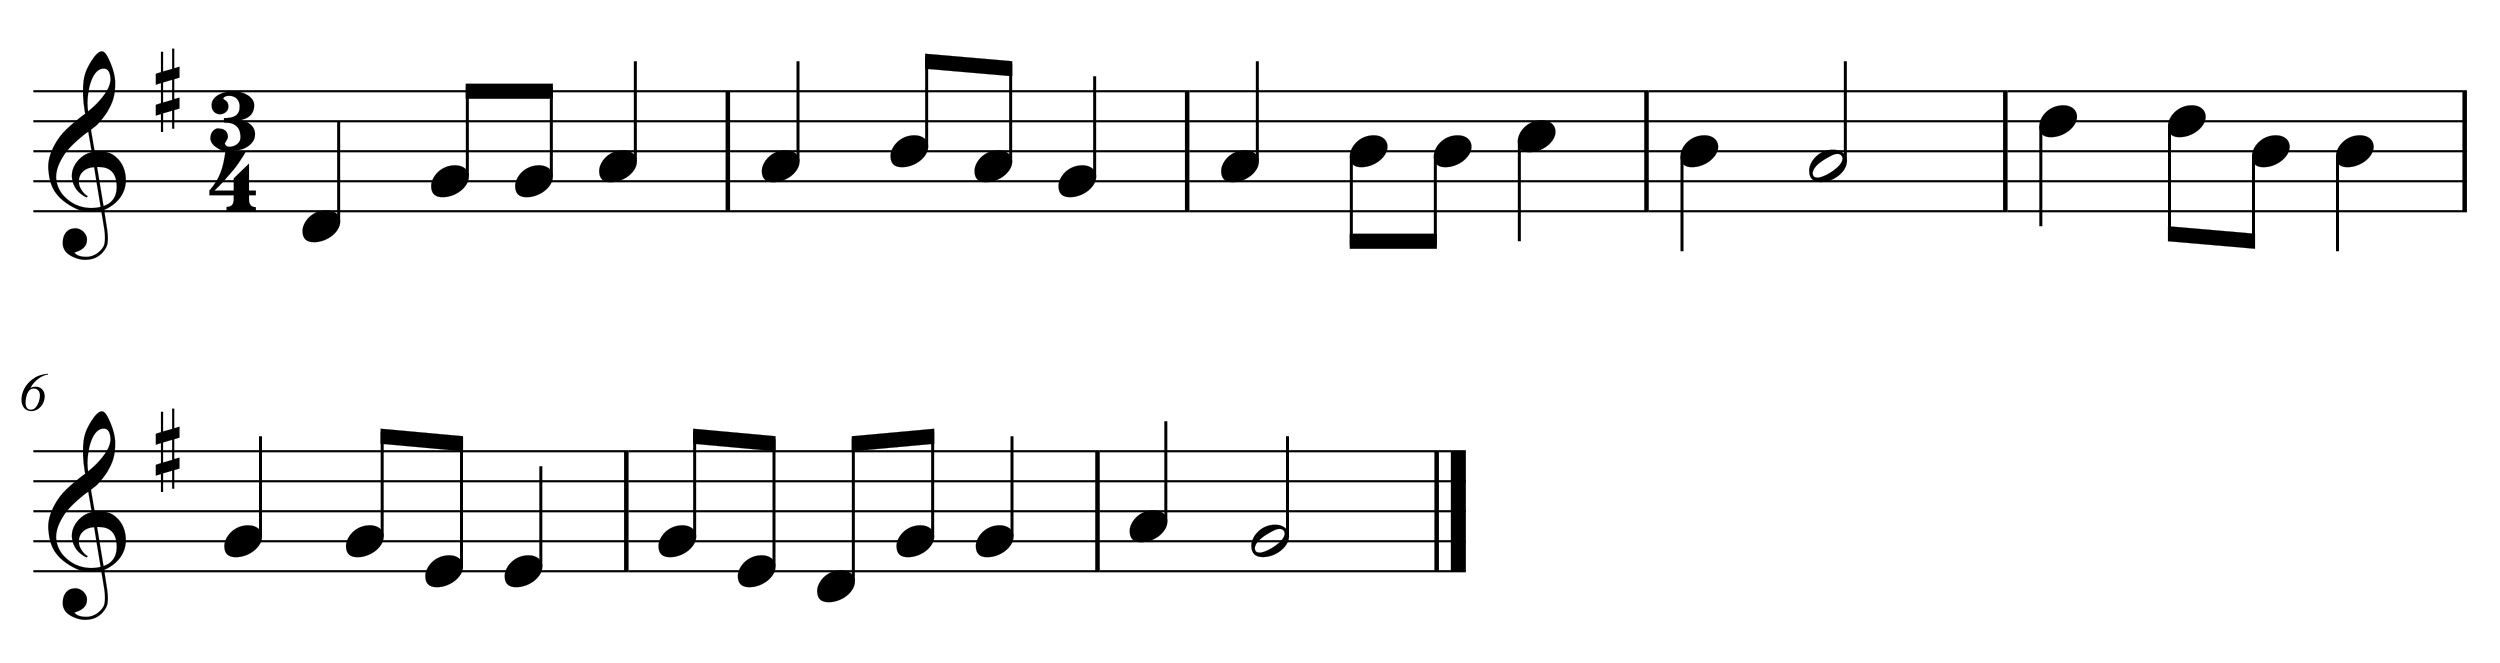
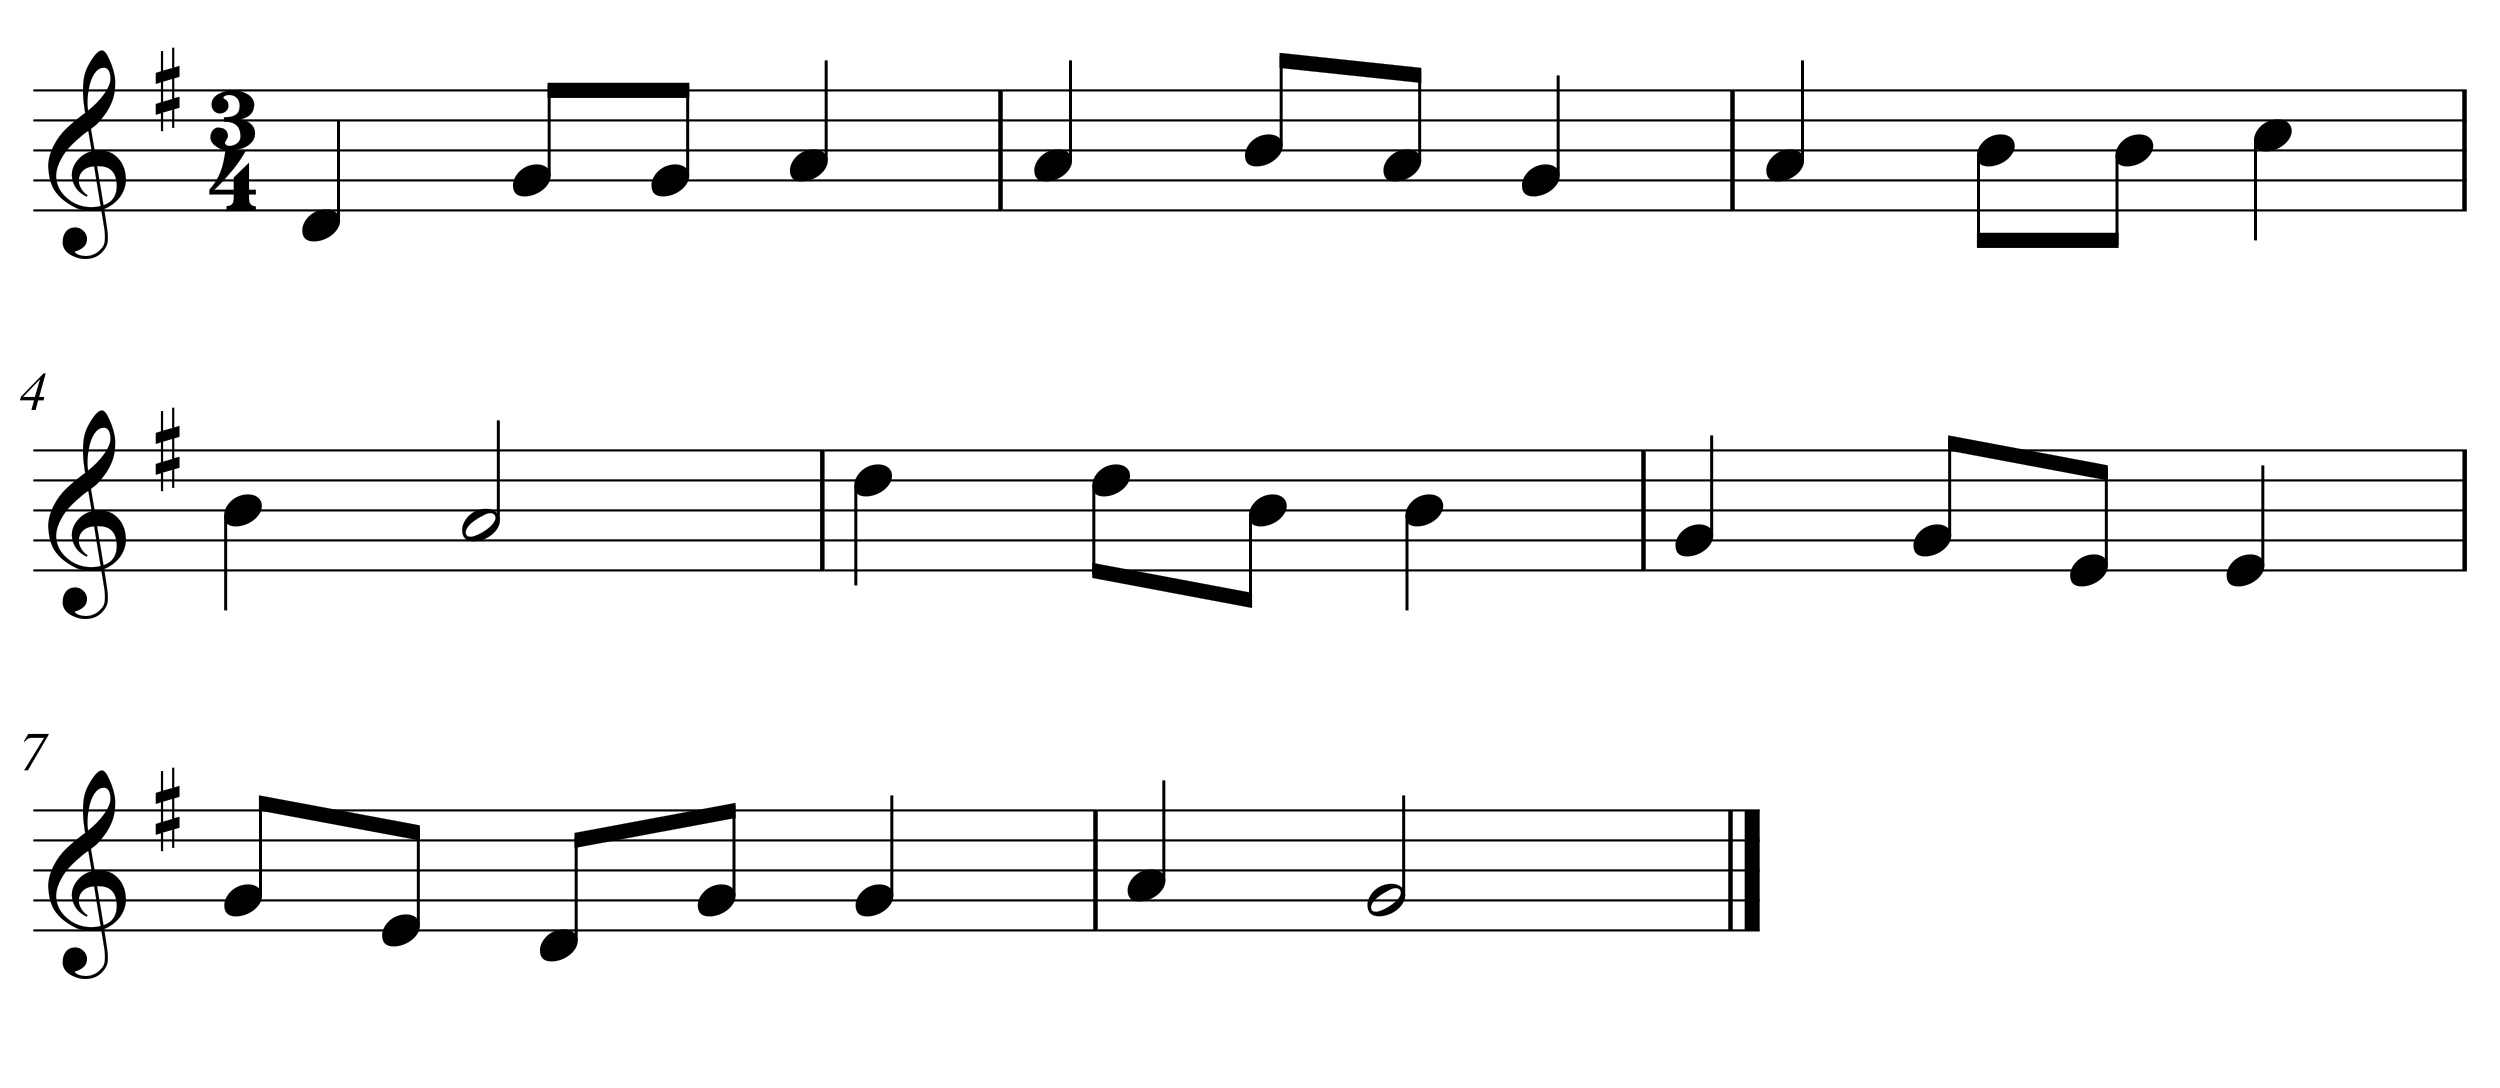
- <svg xmlns="http://www.w3.org/2000/svg" viewBox="0 0 600 159" version="1.1" overflow="visible" id="l19nj5e9">
+ <svg xmlns="http://www.w3.org/2000/svg" viewBox="0 0 600 261" version="1.1" overflow="visible" id="l19nj5e9">
  <defs>
    <g id="E050-l19nj5e9">
      <path transform="scale(1,-1)" d="M441 -245c-23 -4 -48 -6 -76 -6c-59 0 -102 7 -130 20c-88 42 -150 93 -187 154c-26 44 -43 103 -48 176c0 6 -1 13 -1 19c0 54 15 111 45 170c29 57 65 106 110 148s96 85 153 127c-3 16 -8 46 -13 92c-4 43 -5 73 -5 89c0 117 16 172 69 257c34 54 64 82 89 82 c21 0 43 -30 69 -92s39 -115 41 -159v-15c0 -109 -21 -162 -67 -241c-13 -20 -63 -90 -98 -118c-13 -9 -25 -19 -37 -29l31 -181c8 1 18 2 28 2c58 0 102 -12 133 -35c59 -43 92 -104 98 -184c1 -7 1 -15 1 -22c0 -123 -87 -209 -181 -248c8 -57 17 -110 25 -162 c5 -31 6 -58 6 -80c0 -30 -5 -53 -14 -70c-35 -64 -88 -99 -158 -103c-5 0 -11 -1 -16 -1c-37 0 -72 10 -108 27c-50 24 -77 59 -80 105v11c0 29 7 55 20 76c18 28 45 42 79 44h6c49 0 93 -42 97 -87v-9c0 -51 -34 -86 -105 -106c17 -24 51 -36 102 -36c62 0 116 43 140 85 c9 16 13 41 13 74c0 20 -1 42 -5 67c-8 53 -18 106 -26 159zM461 939c-95 0 -135 -175 -135 -286c0 -24 2 -48 5 -71c50 39 92 82 127 128c40 53 60 100 60 140v8c-4 53 -22 81 -55 81h-2zM406 119l54 -326c73 25 110 78 110 161c0 7 0 15 -1 23c-7 95 -57 142 -151 142h-12 zM382 117c-72 -2 -128 -47 -128 -120v-7c2 -46 43 -99 75 -115c-3 -2 -7 -5 -10 -10c-70 33 -116 88 -123 172v11c0 68 44 126 88 159c23 17 49 29 78 36l-29 170c-21 -13 -52 -37 -92 -73c-50 -44 -86 -84 -109 -119c-45 -69 -67 -130 -67 -182v-13c5 -68 35 -127 93 -176 s125 -73 203 -73c25 0 50 3 75 9c-19 111 -36 221 -54 331z" />
    </g>
    <g id="E262-l19nj5e9">
      <path transform="scale(1,-1)" d="M136 186v169h17v-164l44 14v-91l-44 -14v-165l44 12v-91l-44 -13v-155h-17v150l-76 -22v-155h-17v149l-43 -13v90l43 14v167l-43 -14v92l43 13v169h17v-163zM60 73v-167l76 22v168z" />
    </g>
    <g id="E083-l19nj5e9">
      <path transform="scale(1,-1)" d="M208 250c97 0 177 -52 177 -116c0 -69 -40 -111 -118 -125c56 -5 125 -44 125 -116c0 -31 -10 -57 -31 -78c-19 -21 -45 -38 -78 -49l-50 -11c-15 -3 -36 -7 -55 -7c-50 0 -86 16 -113 38c-16 10 -23 18 -34 34c-7 13 -11 25 -11 38c0 43 27 83 68 83l3 -2 c61 0 75 -42 75 -70c0 -19 -24 -42 -26 -57c7 -17 20 -25 37 -25c44 0 94 29 94 78c0 75 -34 125 -138 125v36c84 0 131 22 131 98c0 54 -37 88 -87 88c-26 0 -43 -7 -51 -22c15 -22 44 -16 44 -70c0 -37 -37 -62 -71 -62c-22 0 -69 15 -69 76c0 79 101 116 178 116z" />
    </g>
    <g id="E084-l19nj5e9">
      <path transform="scale(1,-1)" d="M20 -78c84 97 114 180 134 329h170c-13 -32 -82 -132 -99 -151l-84 -97c-33 -36 -59 -63 -80 -81h162v102l127 123v-225h57v-39h-57v-34c0 -43 19 -65 57 -65v-34h-244v36c48 0 60 26 60 70v27h-203v39z" />
    </g>
    <g id="E0A4-l19nj5e9">
      <path transform="scale(1,-1)" d="M0 -39c0 68 73 172 200 172c66 0 114 -37 114 -95c0 -84 -106 -171 -218 -171c-64 0 -96 30 -96 94z" />
    </g>
    <g id="E0A3-l19nj5e9">
      <path transform="scale(1,-1)" d="M278 64c0 22 -17 39 -43 39c-12 0 -26 -3 -41 -10c-85 -43 -165 -94 -165 -156c5 -25 15 -32 49 -32c67 11 200 95 200 159zM0 -36c0 68 73 174 200 174c66 0 114 -39 114 -97c0 -84 -106 -173 -218 -173c-64 0 -96 32 -96 96z" />
    </g>
  </defs>
  <style type="text/css">#l19nj5e9 g.ending, #l19nj5e9 g.fing, #l19nj5e9 g.reh, #l19nj5e9 g.tempo {font-weight:bold;}#l19nj5e9 g.dir, #l19nj5e9 g.dynam, #l19nj5e9 g.mNum {font-style:italic;}#l19nj5e9 g.label {font-weight:normal;}#l19nj5e9 ellipse, #l19nj5e9 path, #l19nj5e9 polygon, #l19nj5e9 polyline, #l19nj5e9 rect {stroke:currentColor}#l19nj5e9 g.cursor {fill:dodgerblue; color:dodgerblue;}#l19nj5e9 g.cursor.chord {fill:limegreen; color:limegreen;}</style>
-   <svg class="definition-scale" color="currentColor" fill="currentColor" font-family="Times, serif" viewBox="0 0 15000 3960">
+   <svg class="definition-scale" color="currentColor" fill="currentColor" font-family="Times, serif" viewBox="0 0 15000 6520">
    <g class="page-margin" transform="translate(200, 0)">
      <g id="v3bpgbh" class="mdiv pageMilestone" />
      <g id="wtn72u" class="score pageMilestone" />
      <g id="z1n3czb3" class="system">
        <g id="yhbsl03" class="section systemMilestone" />
        <g id="f1pu9rwv" class="section systemMilestone" />
        <g id="lzosgrv" class="measure">
          <g id="ushell2" class="staff">
-             <path d="M0 540 L4180 540" stroke-width="13" />
-             <path d="M0 720 L4180 720" stroke-width="13" />
-             <path d="M0 900 L4180 900" stroke-width="13" />
-             <path d="M0 1080 L4180 1080" stroke-width="13" />
-             <path d="M0 1260 L4180 1260" stroke-width="13" />
-             <g id="a1vymhpb" class="clef">
+             <path d="M0 540 L5816 540" stroke-width="13" />
+             <path d="M0 720 L5816 720" stroke-width="13" />
+             <path d="M0 900 L5816 900" stroke-width="13" />
+             <path d="M0 1080 L5816 1080" stroke-width="13" />
+             <path d="M0 1260 L5816 1260" stroke-width="13" />
+             <g id="m1vifptt" class="clef">
              <use href="#E050-l19nj5e9" transform="translate(90, 1080) scale(0.72, 0.72)" />
            </g>
-             <g id="bgevcsn" class="keySig">
-               <g id="cb6l96a" class="keyAccid">
+             <g id="ntm0bnk" class="keySig">
+               <g id="opd1qnq" class="keyAccid">
                <use href="#E262-l19nj5e9" transform="translate(735, 540) scale(0.72, 0.72)" />
              </g>
            </g>
-             <g id="dzlpbvx" class="meterSig">
+             <g id="piixq5o" class="meterSig">
              <use href="#E083-l19nj5e9" transform="translate(1048, 720) scale(0.72, 0.72)" />
              <use href="#E084-l19nj5e9" transform="translate(1042, 1080) scale(0.72, 0.72)" />
            </g>
            <g id="va734np" class="layer">
              <g id="w1cybpcc" class="note">
                <g class="notehead">
-                   <use href="#E0A4-l19nj5e9" transform="translate(1615, 1350) scale(0.72, 0.72)" />
+                   <use href="#E0A4-l19nj5e9" transform="translate(1614, 1350) scale(0.72, 0.72)" />
                </g>
                <g id="j1rmtrje" class="stem">
-                   <path d="M1832 1322 L1832 720" stroke-width="18" />
+                   <path d="M1831 1322 L1831 720" stroke-width="18" />
                </g>
              </g>
              <g id="x15wwqth" class="beam">
-                 <polygon points="2595,495 3117,495 3117,585 2595,585" />
+                 <polygon points="3086,495 3935,495 3935,585 3086,585" />
                <g id="yv3lqdm" class="note">
                  <g class="notehead">
-                     <use href="#E0A4-l19nj5e9" transform="translate(2387, 1080) scale(0.72, 0.72)" />
+                     <use href="#E0A4-l19nj5e9" transform="translate(2878, 1080) scale(0.72, 0.72)" />
                  </g>
                  <g id="kjeoxmv" class="stem">
-                     <path d="M2604 1052 L2604 513" stroke-width="18" />
+                     <path d="M3095 1052 L3095 513" stroke-width="18" />
                  </g>
                </g>
                <g id="z2gqwr3" class="note">
                  <g class="notehead">
-                     <use href="#E0A4-l19nj5e9" transform="translate(2891, 1080) scale(0.72, 0.72)" />
+                     <use href="#E0A4-l19nj5e9" transform="translate(3709, 1080) scale(0.72, 0.72)" />
                  </g>
                  <g id="lke0vy6" class="stem">
-                     <path d="M3108 1052 L3108 513" stroke-width="18" />
+                     <path d="M3926 1052 L3926 513" stroke-width="18" />
                  </g>
                </g>
              </g>
              <g id="a1pfogn4" class="note">
                <g class="notehead">
-                   <use href="#E0A4-l19nj5e9" transform="translate(3395, 990) scale(0.72, 0.72)" />
+                   <use href="#E0A4-l19nj5e9" transform="translate(4540, 990) scale(0.72, 0.72)" />
                </g>
                <g id="m1sctd0l" class="stem">
-                   <path d="M3612 962 L3612 360" stroke-width="18" />
+                   <path d="M4757 962 L4757 360" stroke-width="18" />
                </g>
              </g>
            </g>
          </g>
          <g id="t1kzq82m" class="barLine">
-             <path d="M4167 540 L4167 1260" stroke-width="27" />
+             <path d="M5803 540 L5803 1260" stroke-width="27" />
          </g>
        </g>
        <g id="b8j2ung" class="measure">
          <g id="k1d0qcvg" class="staff">
-             <path d="M4180 540 L6936 540" stroke-width="13" />
-             <path d="M4180 720 L6936 720" stroke-width="13" />
-             <path d="M4180 900 L6936 900" stroke-width="13" />
-             <path d="M4180 1080 L6936 1080" stroke-width="13" />
-             <path d="M4180 1260 L6936 1260" stroke-width="13" />
+             <path d="M5816 540 L10208 540" stroke-width="13" />
+             <path d="M5816 720 L10208 720" stroke-width="13" />
+             <path d="M5816 900 L10208 900" stroke-width="13" />
+             <path d="M5816 1080 L10208 1080" stroke-width="13" />
+             <path d="M5816 1260 L10208 1260" stroke-width="13" />
            <g id="leeh8fz" class="layer">
              <g id="m5odh2d" class="note">
                <g class="notehead">
-                   <use href="#E0A4-l19nj5e9" transform="translate(4371, 990) scale(0.72, 0.72)" />
+                   <use href="#E0A4-l19nj5e9" transform="translate(6006, 990) scale(0.72, 0.72)" />
                </g>
                <g id="n41nhpl" class="stem">
-                   <path d="M4588 962 L4588 360" stroke-width="18" />
+                   <path d="M6223 962 L6223 360" stroke-width="18" />
                </g>
              </g>
              <g id="n16gprxv" class="beam">
-                 <polygon points="5351,315 5873,360 5873,450 5351,405" />
+                 <polygon points="7478,315 8327,405 8327,495 7478,405" />
                <g id="o1w2vfrn" class="note">
                  <g class="notehead">
-                     <use href="#E0A4-l19nj5e9" transform="translate(5143, 900) scale(0.72, 0.72)" />
+                     <use href="#E0A4-l19nj5e9" transform="translate(7270, 900) scale(0.72, 0.72)" />
                  </g>
                  <g id="owlajgs" class="stem">
-                     <path d="M5360 872 L5360 333" stroke-width="18" />
+                     <path d="M7487 872 L7487 333" stroke-width="18" />
                  </g>
                </g>
                <g id="pk6xyvl" class="note">
                  <g class="notehead">
-                     <use href="#E0A4-l19nj5e9" transform="translate(5647, 990) scale(0.72, 0.72)" />
+                     <use href="#E0A4-l19nj5e9" transform="translate(8101, 990) scale(0.72, 0.72)" />
                  </g>
                  <g id="p1pgsif9" class="stem">
-                     <path d="M5864 962 L5864 378" stroke-width="18" />
+                     <path d="M8318 962 L8318 423" stroke-width="18" />
                  </g>
                </g>
              </g>
              <g id="qhghzyb" class="note">
                <g class="notehead">
-                   <use href="#E0A4-l19nj5e9" transform="translate(6151, 1080) scale(0.72, 0.72)" />
+                   <use href="#E0A4-l19nj5e9" transform="translate(8932, 1080) scale(0.72, 0.72)" />
                </g>
                <g id="q1m10xie" class="stem">
-                   <path d="M6368 1052 L6368 450" stroke-width="18" />
+                   <path d="M9149 1052 L9149 450" stroke-width="18" />
                </g>
              </g>
            </g>
          </g>
          <g id="j1mj6nxn" class="barLine">
-             <path d="M6923 540 L6923 1260" stroke-width="27" />
+             <path d="M10195 540 L10195 1260" stroke-width="27" />
          </g>
        </g>
        <g id="rgx8bjh" class="measure">
          <g id="a3ie8ud" class="staff">
-             <path d="M6936 540 L9692 540" stroke-width="13" />
-             <path d="M6936 720 L9692 720" stroke-width="13" />
-             <path d="M6936 900 L9692 900" stroke-width="13" />
-             <path d="M6936 1080 L9692 1080" stroke-width="13" />
-             <path d="M6936 1260 L9692 1260" stroke-width="13" />
+             <path d="M10208 540 L14600 540" stroke-width="13" />
+             <path d="M10208 720 L14600 720" stroke-width="13" />
+             <path d="M10208 900 L14600 900" stroke-width="13" />
+             <path d="M10208 1080 L14600 1080" stroke-width="13" />
+             <path d="M10208 1260 L14600 1260" stroke-width="13" />
            <g id="b37hn12" class="layer">
              <g id="c1kyp1ws" class="note">
                <g class="notehead">
-                   <use href="#E0A4-l19nj5e9" transform="translate(7127, 990) scale(0.72, 0.72)" />
+                   <use href="#E0A4-l19nj5e9" transform="translate(10398, 990) scale(0.72, 0.72)" />
                </g>
                <g id="r1jp5f3v" class="stem">
-                   <path d="M7344 962 L7344 360" stroke-width="18" />
+                   <path d="M10615 962 L10615 360" stroke-width="18" />
                </g>
              </g>
              <g id="d1eyoooy" class="beam">
-                 <polygon points="7899,1485 8421,1485 8421,1395 7899,1395" />
+                 <polygon points="11662,1485 12511,1485 12511,1395 11662,1395" />
                <g id="ewtw03u" class="note">
                  <g class="notehead">
-                     <use href="#E0A4-l19nj5e9" transform="translate(7899, 900) scale(0.72, 0.72)" />
+                     <use href="#E0A4-l19nj5e9" transform="translate(11662, 900) scale(0.72, 0.72)" />
                  </g>
                  <g id="s82tfll" class="stem">
-                     <path d="M7908 928 L7908 1467" stroke-width="18" />
+                     <path d="M11671 928 L11671 1467" stroke-width="18" />
                  </g>
                </g>
                <g id="f12ecyql" class="note">
                  <g class="notehead">
-                     <use href="#E0A4-l19nj5e9" transform="translate(8403, 900) scale(0.72, 0.72)" />
+                     <use href="#E0A4-l19nj5e9" transform="translate(12493, 900) scale(0.72, 0.72)" />
                  </g>
                  <g id="t14q1aig" class="stem">
-                     <path d="M8412 928 L8412 1467" stroke-width="18" />
+                     <path d="M12502 928 L12502 1467" stroke-width="18" />
                  </g>
                </g>
              </g>
              <g id="gjwwkjn" class="note">
                <g class="notehead">
-                   <use href="#E0A4-l19nj5e9" transform="translate(8907, 810) scale(0.72, 0.72)" />
+                   <use href="#E0A4-l19nj5e9" transform="translate(13324, 810) scale(0.72, 0.72)" />
                </g>
                <g id="u1w3vevx" class="stem">
-                   <path d="M8916 838 L8916 1440" stroke-width="18" />
+                   <path d="M13333 838 L13333 1440" stroke-width="18" />
                </g>
              </g>
            </g>
          </g>
          <g id="zfx25hn" class="barLine">
-             <path d="M9679 540 L9679 1260" stroke-width="27" />
-           </g>
-         </g>
+             <path d="M14587 540 L14587 1260" stroke-width="27" />
+           </g>
+         </g>
+       </g>
+       <g id="cul4ydu" class="system">
        <g id="hzub3xf" class="measure">
+           <g id="y17jmr1w" class="mNum autogenerated">
+             <text y="2457" text-anchor="middle" font-size="0px">
+               <tspan id="z11huxwv" class="text">
+                 <tspan font-size="324px">4</tspan>
+               </tspan>
+             </text>
+           </g>
          <g id="qjepdrb" class="staff">
-             <path d="M9692 540 L11845 540" stroke-width="13" />
-             <path d="M9692 720 L11845 720" stroke-width="13" />
-             <path d="M9692 900 L11845 900" stroke-width="13" />
-             <path d="M9692 1080 L11845 1080" stroke-width="13" />
-             <path d="M9692 1260 L11845 1260" stroke-width="13" />
+             <path d="M0 2700 L4747 2700" stroke-width="13" />
+             <path d="M0 2880 L4747 2880" stroke-width="13" />
+             <path d="M0 3060 L4747 3060" stroke-width="13" />
+             <path d="M0 3240 L4747 3240" stroke-width="13" />
+             <path d="M0 3420 L4747 3420" stroke-width="13" />
+             <g id="u1yx9lr3" class="clef">
+               <use href="#E050-l19nj5e9" transform="translate(90, 3240) scale(0.72, 0.72)" />
+             </g>
+             <g id="v1pe3h1n" class="keySig">
+               <g id="w12jrufd" class="keyAccid">
+                 <use href="#E262-l19nj5e9" transform="translate(735, 2700) scale(0.72, 0.72)" />
+               </g>
+             </g>
            <g id="r1y47wy7" class="layer">
              <g id="sqqgytg" class="note">
                <g class="notehead">
-                   <use href="#E0A4-l19nj5e9" transform="translate(9883, 900) scale(0.72, 0.72)" />
+                   <use href="#E0A4-l19nj5e9" transform="translate(1145, 3060) scale(0.72, 0.72)" />
                </g>
                <g id="v12wj9cg" class="stem">
-                   <path d="M9892 928 L9892 1500" stroke-width="18" />
+                   <path d="M1154 3088 L1154 3660" stroke-width="18" />
                </g>
              </g>
              <g id="tmeaduc" class="note">
                <g class="notehead">
-                   <use href="#E0A3-l19nj5e9" transform="translate(10655, 990) scale(0.72, 0.72)" />
+                   <use href="#E0A3-l19nj5e9" transform="translate(2573, 3150) scale(0.72, 0.72)" />
                </g>
                <g id="w164cdfr" class="stem">
-                   <path d="M10872 962 L10872 360" stroke-width="18" />
+                   <path d="M2790 3122 L2790 2520" stroke-width="18" />
                </g>
              </g>
            </g>
          </g>
          <g id="p1r78e3w" class="barLine">
-             <path d="M11832 540 L11832 1260" stroke-width="27" />
+             <path d="M4734 2700 L4734 3420" stroke-width="27" />
          </g>
        </g>
        <g id="u4oqxce" class="measure">
          <g id="d1sqgsul" class="staff">
-             <path d="M11845 540 L14601 540" stroke-width="13" />
-             <path d="M11845 720 L14601 720" stroke-width="13" />
-             <path d="M11845 900 L14601 900" stroke-width="13" />
-             <path d="M11845 1080 L14601 1080" stroke-width="13" />
-             <path d="M11845 1260 L14601 1260" stroke-width="13" />
+             <path d="M4747 2700 L9674 2700" stroke-width="13" />
+             <path d="M4747 2880 L9674 2880" stroke-width="13" />
+             <path d="M4747 3060 L9674 3060" stroke-width="13" />
+             <path d="M4747 3240 L9674 3240" stroke-width="13" />
+             <path d="M4747 3420 L9674 3420" stroke-width="13" />
            <g id="e11rutd2" class="layer">
              <g id="fwigvp2" class="note">
                <g class="notehead">
-                   <use href="#E0A4-l19nj5e9" transform="translate(12036, 720) scale(0.72, 0.72)" />
+                   <use href="#E0A4-l19nj5e9" transform="translate(4926, 2880) scale(0.72, 0.72)" />
                </g>
                <g id="x1053kmm" class="stem">
-                   <path d="M12045 748 L12045 1350" stroke-width="18" />
+                   <path d="M4935 2908 L4935 3510" stroke-width="18" />
                </g>
              </g>
              <g id="g1ho95rp" class="beam">
-                 <polygon points="12808,1440 13330,1485 13330,1395 12808,1350" />
+                 <polygon points="6354,3465 7312,3645 7312,3555 6354,3375" />
                <g id="h1wvbc8t" class="note">
                  <g class="notehead">
-                     <use href="#E0A4-l19nj5e9" transform="translate(12808, 720) scale(0.72, 0.72)" />
+                     <use href="#E0A4-l19nj5e9" transform="translate(6354, 2880) scale(0.72, 0.72)" />
                  </g>
                  <g id="yjaxy2q" class="stem">
-                     <path d="M12817 748 L12817 1422" stroke-width="18" />
+                     <path d="M6363 2908 L6363 3447" stroke-width="18" />
                  </g>
                </g>
                <g id="i4s4uc4" class="note">
                  <g class="notehead">
-                     <use href="#E0A4-l19nj5e9" transform="translate(13312, 900) scale(0.72, 0.72)" />
+                     <use href="#E0A4-l19nj5e9" transform="translate(7294, 3060) scale(0.72, 0.72)" />
                  </g>
                  <g id="z18z7271" class="stem">
-                     <path d="M13321 928 L13321 1467" stroke-width="18" />
+                     <path d="M7303 3088 L7303 3627" stroke-width="18" />
                  </g>
                </g>
              </g>
              <g id="jo3qcsy" class="note">
                <g class="notehead">
-                   <use href="#E0A4-l19nj5e9" transform="translate(13816, 900) scale(0.72, 0.72)" />
+                   <use href="#E0A4-l19nj5e9" transform="translate(8233, 3060) scale(0.72, 0.72)" />
                </g>
                <g id="a85g2or" class="stem">
-                   <path d="M13825 928 L13825 1500" stroke-width="18" />
+                   <path d="M8242 3088 L8242 3660" stroke-width="18" />
                </g>
              </g>
            </g>
          </g>
          <g id="c1yevvwh" class="barLine">
-             <path d="M14588 540 L14588 1260" stroke-width="27" />
+             <path d="M9661 2700 L9661 3420" stroke-width="27" />
+           </g>
+         </g>
+         <g id="kgtp1zt" class="measure">
+           <g id="t1ajik95" class="staff">
+             <path d="M9674 2700 L14601 2700" stroke-width="13" />
+             <path d="M9674 2880 L14601 2880" stroke-width="13" />
+             <path d="M9674 3060 L14601 3060" stroke-width="13" />
+             <path d="M9674 3240 L14601 3240" stroke-width="13" />
+             <path d="M9674 3420 L14601 3420" stroke-width="13" />
+             <g id="u6oscn4" class="layer">
+               <g id="vyt4ad" class="note">
+                 <g class="notehead">
+                   <use href="#E0A4-l19nj5e9" transform="translate(9853, 3240) scale(0.72, 0.72)" />
+                 </g>
+                 <g id="bznfzok" class="stem">
+                   <path d="M10070 3212 L10070 2610" stroke-width="18" />
+                 </g>
+               </g>
+               <g id="w19obtds" class="beam">
+                 <polygon points="11489,2610 12447,2790 12447,2880 11489,2700" />
+                 <g id="xm40ctx" class="note">
+                   <g class="notehead">
+                     <use href="#E0A4-l19nj5e9" transform="translate(11281, 3240) scale(0.72, 0.72)" />
+                   </g>
+                   <g id="cc8wdp9" class="stem">
+                     <path d="M11498 3212 L11498 2628" stroke-width="18" />
+                   </g>
+                 </g>
+                 <g id="yvzjjlx" class="note">
+                   <g class="notehead">
+                     <use href="#E0A4-l19nj5e9" transform="translate(12221, 3420) scale(0.72, 0.72)" />
+                   </g>
+                   <g id="dxvimeh" class="stem">
+                     <path d="M12438 3392 L12438 2808" stroke-width="18" />
+                   </g>
+                 </g>
+               </g>
+               <g id="z4bj489" class="note">
+                 <g class="notehead">
+                   <use href="#E0A4-l19nj5e9" transform="translate(13160, 3420) scale(0.72, 0.72)" />
+                 </g>
+                 <g id="er631e3" class="stem">
+                   <path d="M13377 3392 L13377 2790" stroke-width="18" />
+                 </g>
+               </g>
+             </g>
+           </g>
+           <g id="s1f31sgl" class="barLine">
+             <path d="M14588 2700 L14588 3420" stroke-width="27" />
          </g>
        </g>
      </g>
-       <g id="cul4ydu" class="system">
-         <g id="kgtp1zt" class="measure">
-           <g id="csdt8x1" class="mNum autogenerated">
-             <text y="2457" text-anchor="middle" font-size="0px">
-               <tspan id="d10jcx5a" class="text">
-                 <tspan font-size="324px">6</tspan>
+       <g id="fv1mssh" class="system">
+         <g id="a1tqy1kq" class="measure">
+           <g id="ea7j3uy" class="mNum autogenerated">
+             <text y="4617" text-anchor="middle" font-size="0px">
+               <tspan id="fuiaea7" class="text">
+                 <tspan font-size="324px">7</tspan>
              </tspan>
            </text>
          </g>
-           <g id="t1ajik95" class="staff">
-             <path d="M0 2700 L3571 2700" stroke-width="13" />
-             <path d="M0 2880 L3571 2880" stroke-width="13" />
-             <path d="M0 3060 L3571 3060" stroke-width="13" />
-             <path d="M0 3240 L3571 3240" stroke-width="13" />
-             <path d="M0 3420 L3571 3420" stroke-width="13" />
-             <g id="iddv0ri" class="clef">
-               <use href="#E050-l19nj5e9" transform="translate(90, 3240) scale(0.72, 0.72)" />
-             </g>
-             <g id="j1wugmch" class="keySig">
-               <g id="k3838hl" class="keyAccid">
-                 <use href="#E262-l19nj5e9" transform="translate(735, 2700) scale(0.72, 0.72)" />
-               </g>
-             </g>
-             <g id="u6oscn4" class="layer">
-               <g id="vyt4ad" class="note">
-                 <g class="notehead">
-                   <use href="#E0A4-l19nj5e9" transform="translate(1146, 3240) scale(0.72, 0.72)" />
-                 </g>
-                 <g id="bznfzok" class="stem">
-                   <path d="M1363 3212 L1363 2610" stroke-width="18" />
-                 </g>
-               </g>
-               <g id="w19obtds" class="beam">
-                 <polygon points="2084,2565 2578,2610 2578,2700 2084,2655" />
-                 <g id="xm40ctx" class="note">
-                   <g class="notehead">
-                     <use href="#E0A4-l19nj5e9" transform="translate(1876, 3240) scale(0.72, 0.72)" />
-                   </g>
-                   <g id="cc8wdp9" class="stem">
-                     <path d="M2093 3212 L2093 2583" stroke-width="18" />
-                   </g>
-                 </g>
-                 <g id="yvzjjlx" class="note">
-                   <g class="notehead">
-                     <use href="#E0A4-l19nj5e9" transform="translate(2352, 3420) scale(0.72, 0.72)" />
-                   </g>
-                   <g id="dxvimeh" class="stem">
-                     <path d="M2569 3392 L2569 2628" stroke-width="18" />
-                   </g>
-                 </g>
-               </g>
-               <g id="z4bj489" class="note">
-                 <g class="notehead">
-                   <use href="#E0A4-l19nj5e9" transform="translate(2828, 3420) scale(0.72, 0.72)" />
-                 </g>
-                 <g id="er631e3" class="stem">
-                   <path d="M3045 3392 L3045 2790" stroke-width="18" />
-                 </g>
-               </g>
-             </g>
-           </g>
-           <g id="s1f31sgl" class="barLine">
-             <path d="M3558 2700 L3558 3420" stroke-width="27" />
-           </g>
-         </g>
-         <g id="a1tqy1kq" class="measure">
          <g id="j1s8kxne" class="staff">
-             <path d="M3571 2700 L6398 2700" stroke-width="13" />
-             <path d="M3571 2880 L6398 2880" stroke-width="13" />
-             <path d="M3571 3060 L6398 3060" stroke-width="13" />
-             <path d="M3571 3240 L6398 3240" stroke-width="13" />
-             <path d="M3571 3420 L6398 3420" stroke-width="13" />
+             <path d="M0 4860 L6386 4860" stroke-width="13" />
+             <path d="M0 5040 L6386 5040" stroke-width="13" />
+             <path d="M0 5220 L6386 5220" stroke-width="13" />
+             <path d="M0 5400 L6386 5400" stroke-width="13" />
+             <path d="M0 5580 L6386 5580" stroke-width="13" />
+             <g id="bqh2tga" class="clef">
+               <use href="#E050-l19nj5e9" transform="translate(90, 5400) scale(0.72, 0.72)" />
+             </g>
+             <g id="c1k0c89y" class="keySig">
+               <g id="d3f2pq8" class="keyAccid">
+                 <use href="#E262-l19nj5e9" transform="translate(735, 4860) scale(0.72, 0.72)" />
+               </g>
+             </g>
            <g id="k19a056m" class="layer">
              <g id="l1e7ub62" class="beam">
-                 <polygon points="3959,2565 4453,2610 4453,2700 3959,2655" />
+                 <polygon points="1354,4770 2319,4950 2319,5040 1354,4860" />
                <g id="mlwp7zq" class="note">
                  <g class="notehead">
-                     <use href="#E0A4-l19nj5e9" transform="translate(3751, 3240) scale(0.72, 0.72)" />
+                     <use href="#E0A4-l19nj5e9" transform="translate(1146, 5400) scale(0.72, 0.72)" />
                  </g>
                  <g id="frvbxh6" class="stem">
-                     <path d="M3968 3212 L3968 2583" stroke-width="18" />
+                     <path d="M1363 5372 L1363 4788" stroke-width="18" />
                  </g>
                </g>
                <g id="nt9ronl" class="note">
                  <g class="notehead">
-                     <use href="#E0A4-l19nj5e9" transform="translate(4227, 3420) scale(0.72, 0.72)" />
+                     <use href="#E0A4-l19nj5e9" transform="translate(2093, 5580) scale(0.72, 0.72)" />
                  </g>
                  <g id="g1gv1amb" class="stem">
-                     <path d="M4444 3392 L4444 2628" stroke-width="18" />
+                     <path d="M2310 5552 L2310 4968" stroke-width="18" />
                  </g>
                </g>
              </g>
              <g id="o1awc8ol" class="beam">
-                 <polygon points="4911,2610 5405,2565 5405,2655 4911,2700" />
+                 <polygon points="3248,4995 4213,4815 4213,4905 3248,5085" />
                <g id="p1ufntge" class="note">
                  <g class="notehead">
-                     <use href="#E0A4-l19nj5e9" transform="translate(4703, 3510) scale(0.72, 0.72)" />
+                     <use href="#E0A4-l19nj5e9" transform="translate(3040, 5670) scale(0.72, 0.72)" />
                  </g>
                  <g id="hpvbxwl" class="stem">
-                     <path d="M4920 3482 L4920 2628" stroke-width="18" />
+                     <path d="M3257 5642 L3257 5013" stroke-width="18" />
                  </g>
                </g>
                <g id="qg6e4o" class="note">
                  <g class="notehead">
-                     <use href="#E0A4-l19nj5e9" transform="translate(5179, 3240) scale(0.72, 0.72)" />
+                     <use href="#E0A4-l19nj5e9" transform="translate(3987, 5400) scale(0.72, 0.72)" />
                  </g>
                  <g id="i1yz9fdu" class="stem">
-                     <path d="M5396 3212 L5396 2583" stroke-width="18" />
+                     <path d="M4204 5372 L4204 4833" stroke-width="18" />
                  </g>
                </g>
              </g>
              <g id="rxq6cll" class="note">
                <g class="notehead">
-                   <use href="#E0A4-l19nj5e9" transform="translate(5655, 3240) scale(0.72, 0.72)" />
+                   <use href="#E0A4-l19nj5e9" transform="translate(4934, 5400) scale(0.72, 0.72)" />
                </g>
                <g id="j16qode7" class="stem">
-                   <path d="M5872 3212 L5872 2610" stroke-width="18" />
+                   <path d="M5151 5372 L5151 4770" stroke-width="18" />
                </g>
              </g>
            </g>
          </g>
          <g id="i4vs11m" class="barLine">
-             <path d="M6385 2700 L6385 3420" stroke-width="27" />
+             <path d="M6373 4860 L6373 5580" stroke-width="27" />
          </g>
        </g>
        <g id="s1xjwapg" class="measure">
          <g id="b1bp6nfw" class="staff">
-             <path d="M6398 2700 L8595 2700" stroke-width="13" />
-             <path d="M6398 2880 L8595 2880" stroke-width="13" />
-             <path d="M6398 3060 L8595 3060" stroke-width="13" />
-             <path d="M6398 3240 L8595 3240" stroke-width="13" />
-             <path d="M6398 3420 L8595 3420" stroke-width="13" />
+             <path d="M6386 4860 L10358 4860" stroke-width="13" />
+             <path d="M6386 5040 L10358 5040" stroke-width="13" />
+             <path d="M6386 5220 L10358 5220" stroke-width="13" />
+             <path d="M6386 5400 L10358 5400" stroke-width="13" />
+             <path d="M6386 5580 L10358 5580" stroke-width="13" />
            <g id="cg7y08o" class="layer">
              <g id="dxlbg6w" class="note">
                <g class="notehead">
-                   <use href="#E0A4-l19nj5e9" transform="translate(6578, 3150) scale(0.72, 0.72)" />
+                   <use href="#E0A4-l19nj5e9" transform="translate(6566, 5310) scale(0.72, 0.72)" />
                </g>
                <g id="k16e8mly" class="stem">
-                   <path d="M6795 3122 L6795 2520" stroke-width="18" />
+                   <path d="M6783 5282 L6783 4680" stroke-width="18" />
                </g>
              </g>
              <g id="efwg9mm" class="note">
                <g class="notehead">
-                   <use href="#E0A3-l19nj5e9" transform="translate(7308, 3240) scale(0.72, 0.72)" />
+                   <use href="#E0A3-l19nj5e9" transform="translate(8005, 5400) scale(0.72, 0.72)" />
                </g>
                <g id="l1b9tw60" class="stem">
-                   <path d="M7525 3212 L7525 2610" stroke-width="18" />
+                   <path d="M8222 5372 L8222 4770" stroke-width="18" />
                </g>
              </g>
            </g>
          </g>
          <g id="au36i87" class="barLine">
-             <path d="M8420 2700 L8420 3420" stroke-width="27" />
-             <path d="M8550 2700 L8550 3420" stroke-width="90" />
+             <path d="M10183 4860 L10183 5580" stroke-width="27" />
+             <path d="M10313 4860 L10313 5580" stroke-width="90" />
          </g>
        </g>
        <g id="o186unp8" class="systemMilestoneEnd f1pu9rwv" />
        <g id="p1vt5nji" class="systemMilestoneEnd yhbsl03" />
      </g>
      <g id="qqy4i76" class="pageMilestoneEnd wtn72u" />
      <g id="r3ruo0a" class="pageMilestoneEnd v3bpgbh" />
    </g>
  </svg>
</svg>
